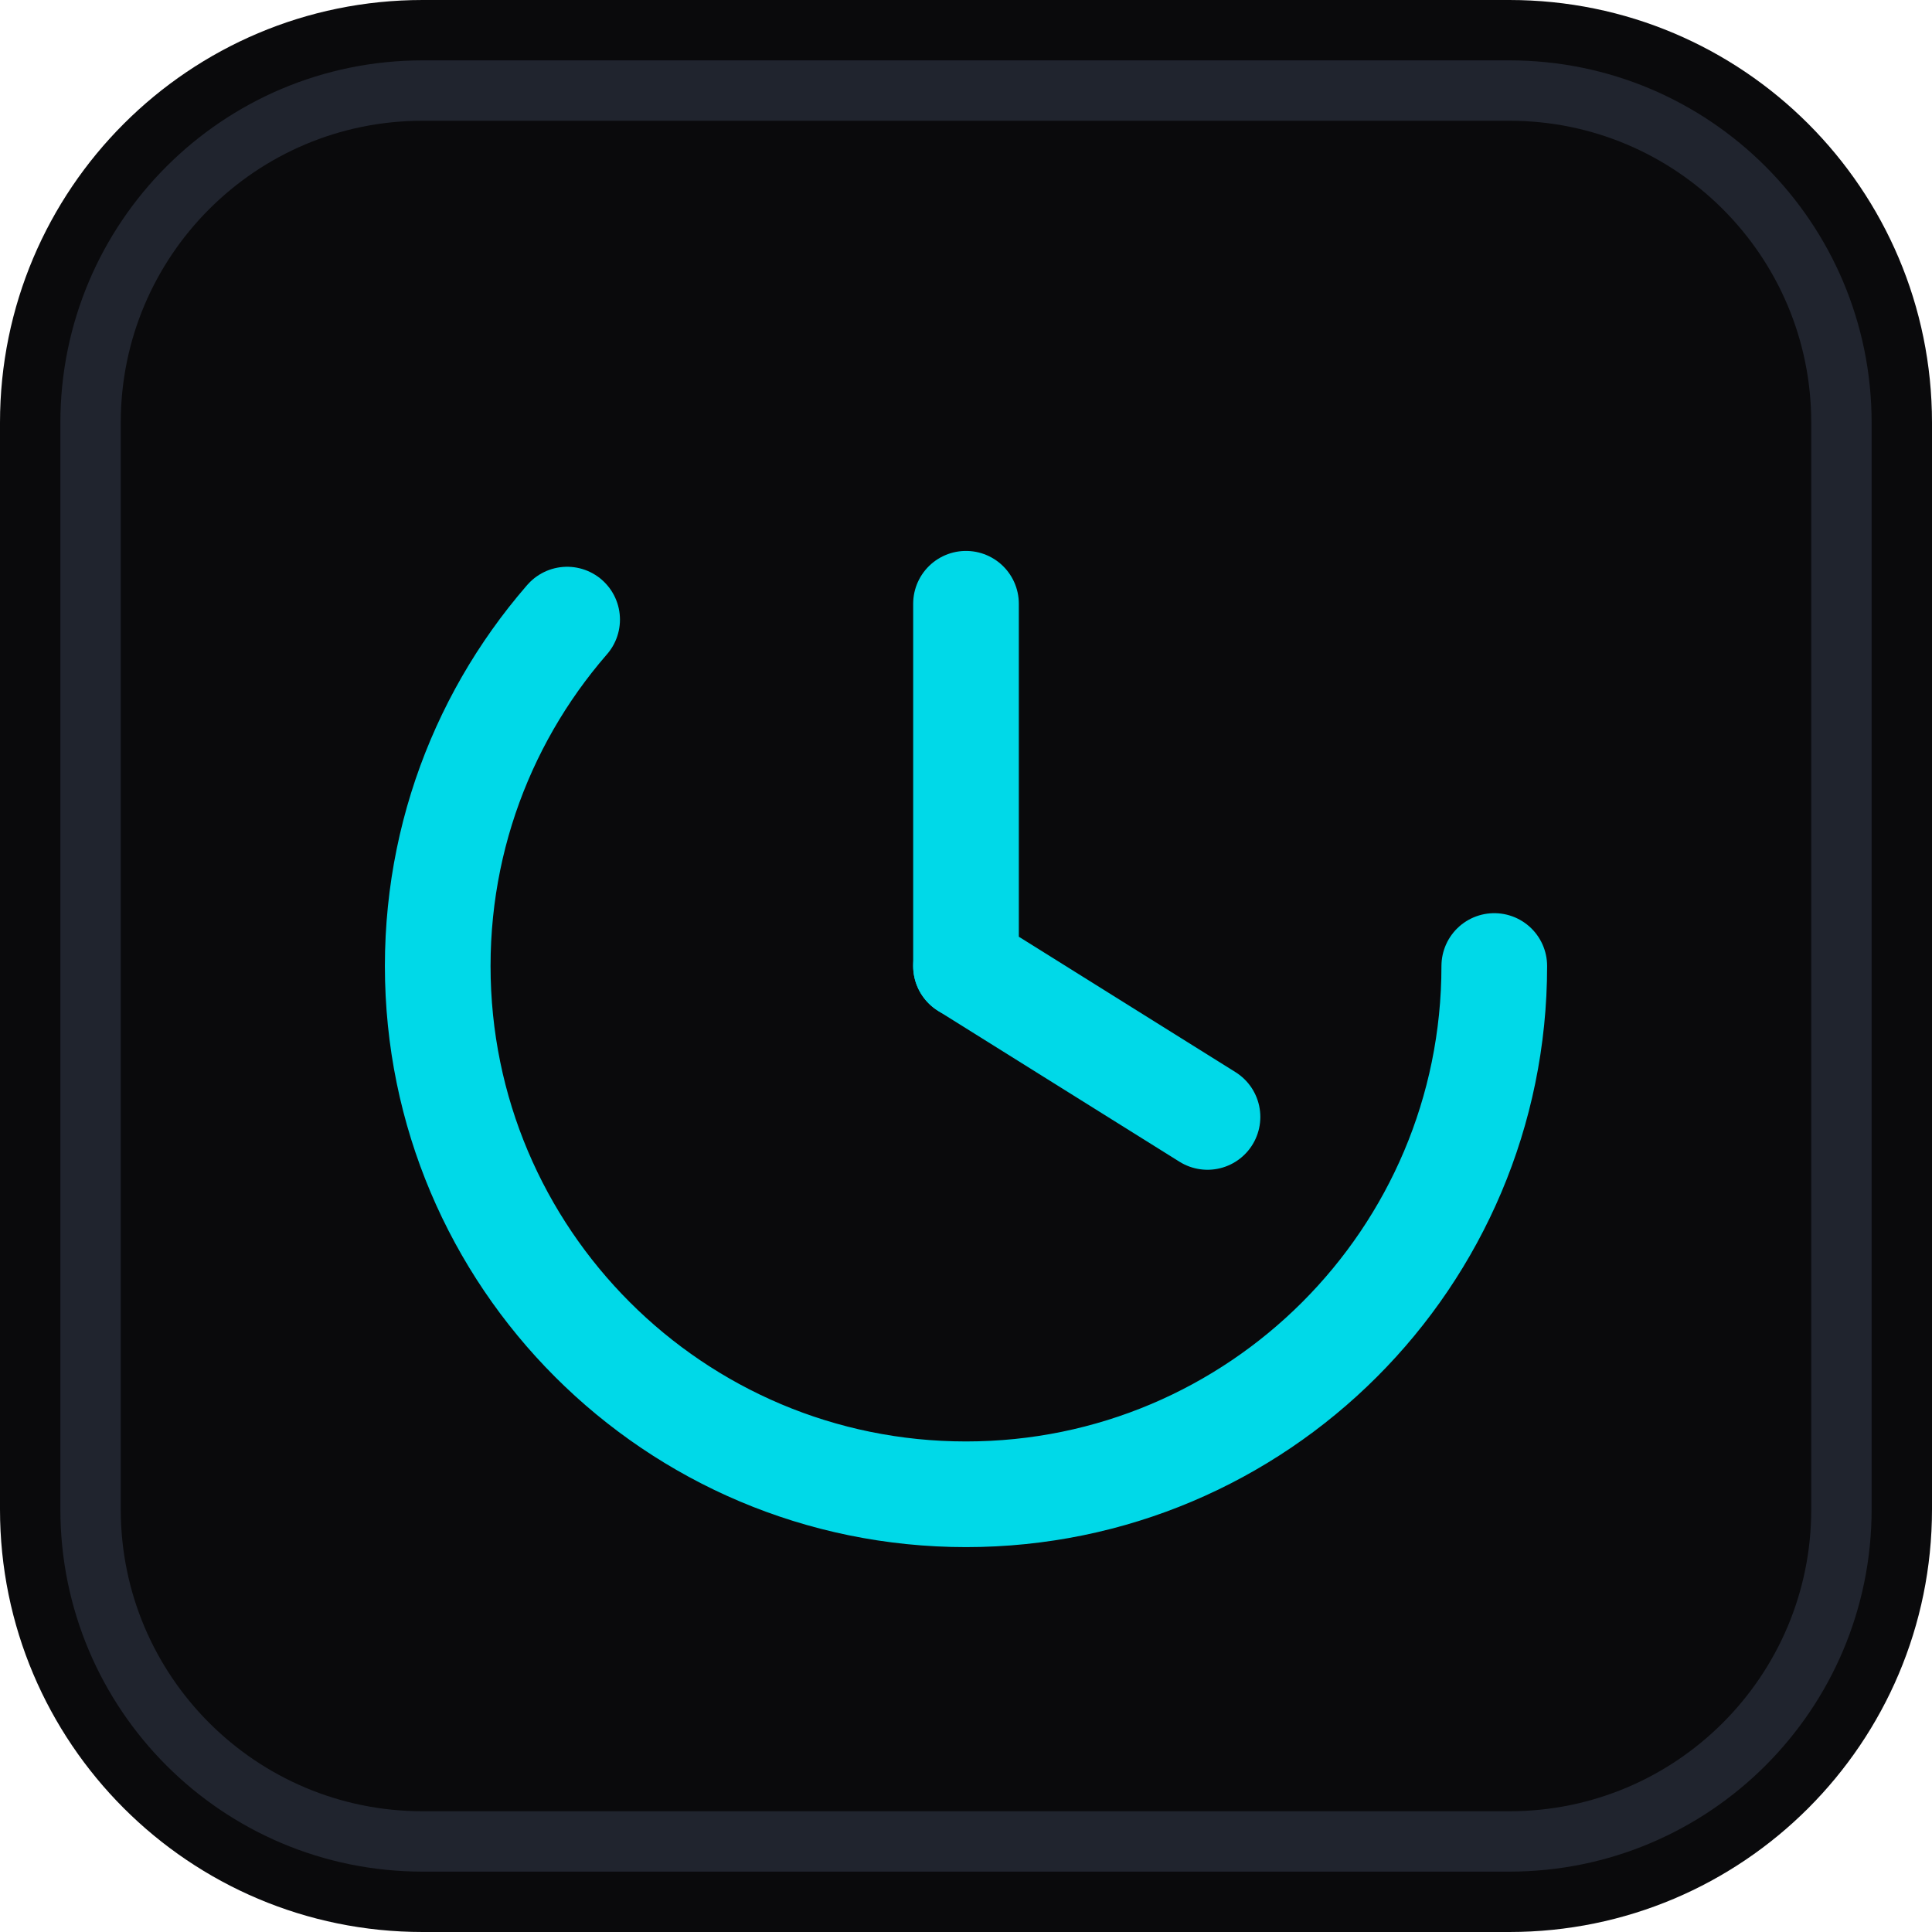
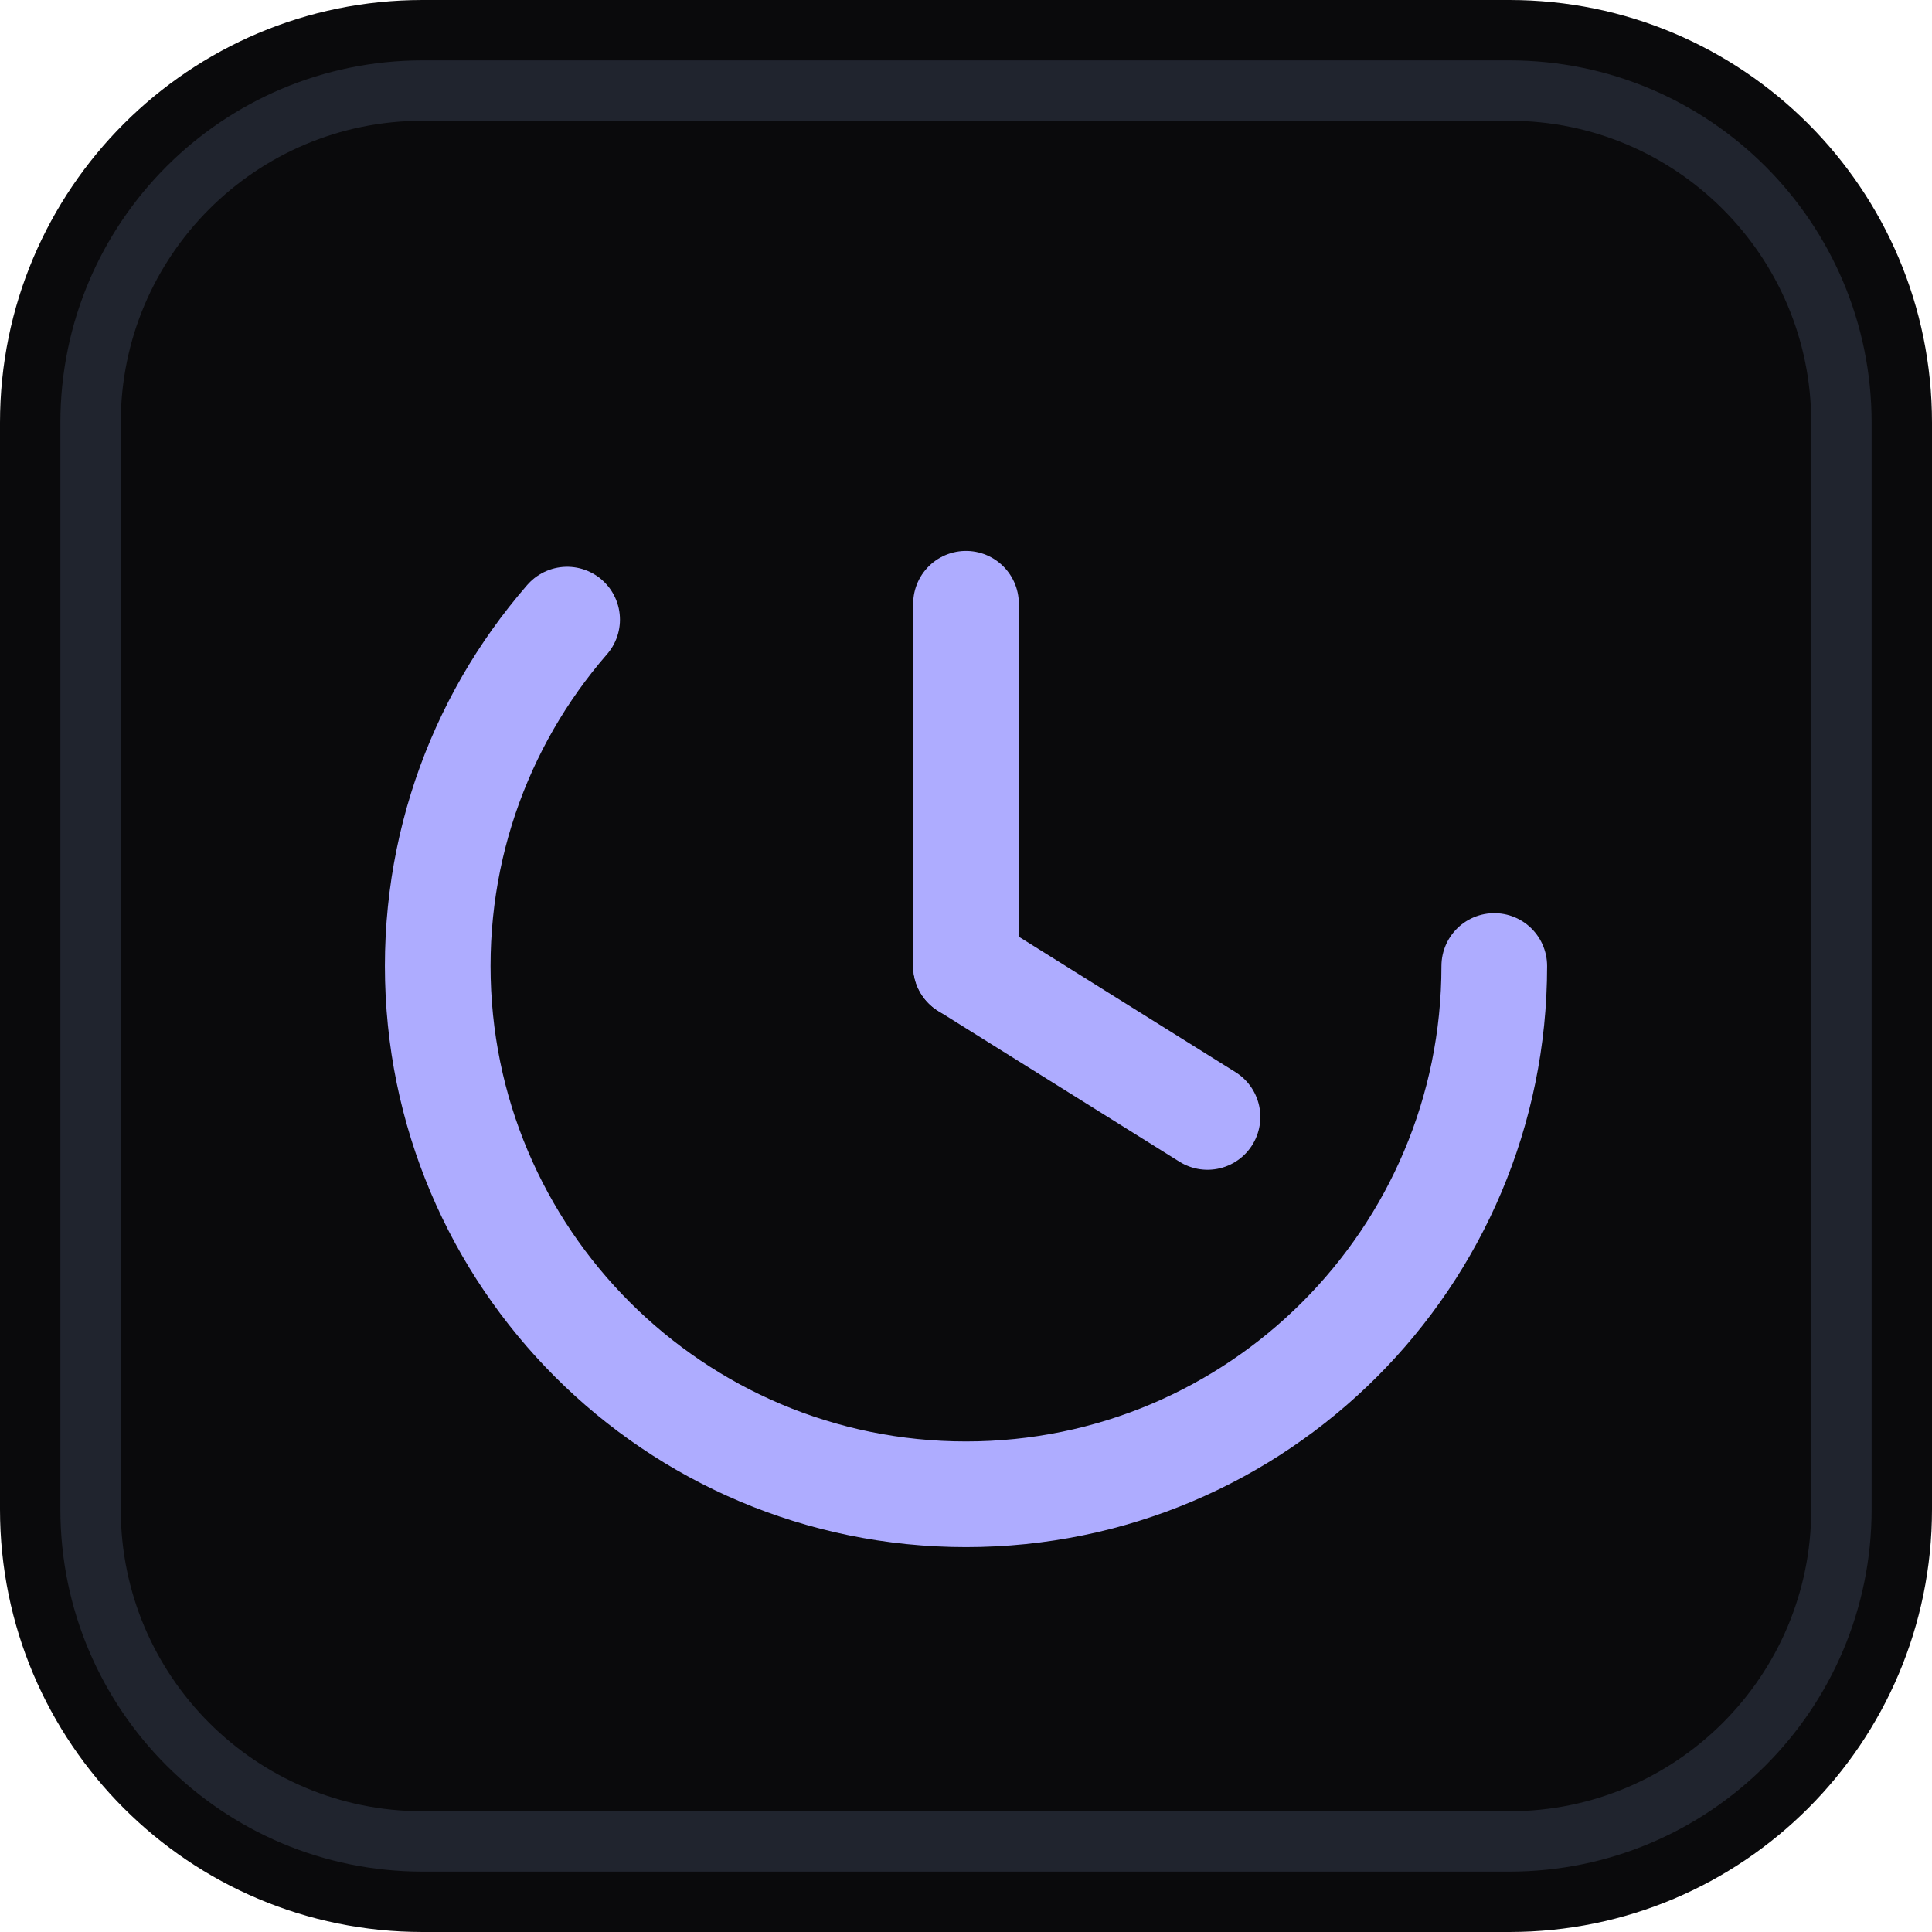
<svg xmlns="http://www.w3.org/2000/svg" viewBox="0 0 512 512" fill="none">
  <rect width="512" height="512" rx="112" fill="#0A0A0C" />
  <rect x="24" y="24" width="464" height="464" rx="88" stroke="#20242E" stroke-width="16" />
-   <circle cx="256" cy="256" r="140" stroke="#00D9E8" stroke-width="28" stroke-linecap="round" stroke-dasharray="660" stroke-dashoffset="120" />
-   <path d="M256 160V256L320 296" stroke="#00D9E8" stroke-width="28" stroke-linecap="round" stroke-linejoin="round" />
-   <circle cx="256" cy="256" r="14" fill="#00D9E8" />
+   <circle cx="256" cy="256" r="140" stroke="#AEACFF" stroke-width="28" stroke-linecap="round" stroke-dasharray="660" stroke-dashoffset="120" />
+   <path d="M256 160V256L320 296" stroke="#AEACFF" stroke-width="28" stroke-linecap="round" stroke-linejoin="round" />
+   <circle cx="256" cy="256" r="14" fill="#AEACFF" />
</svg>
